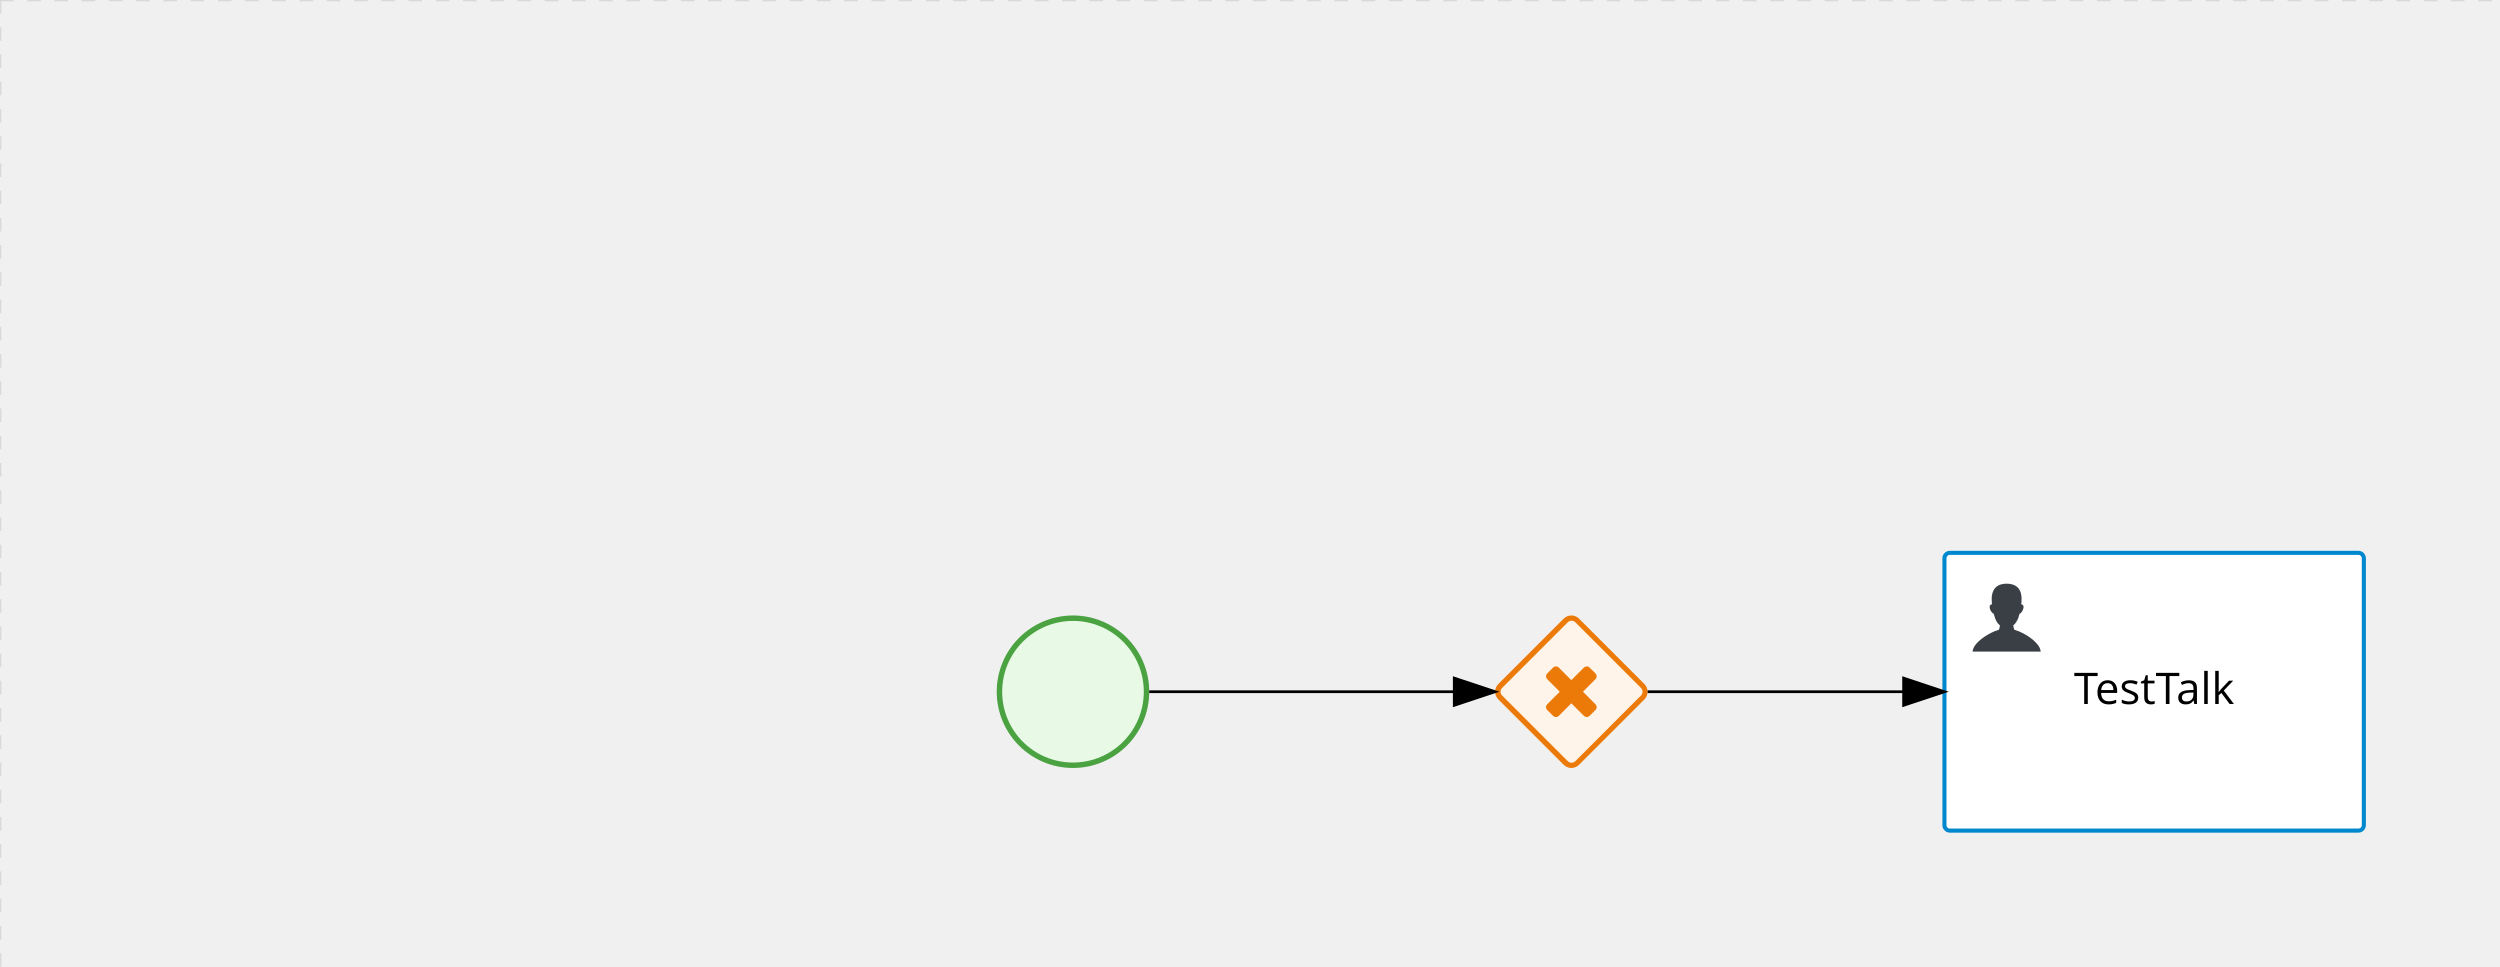
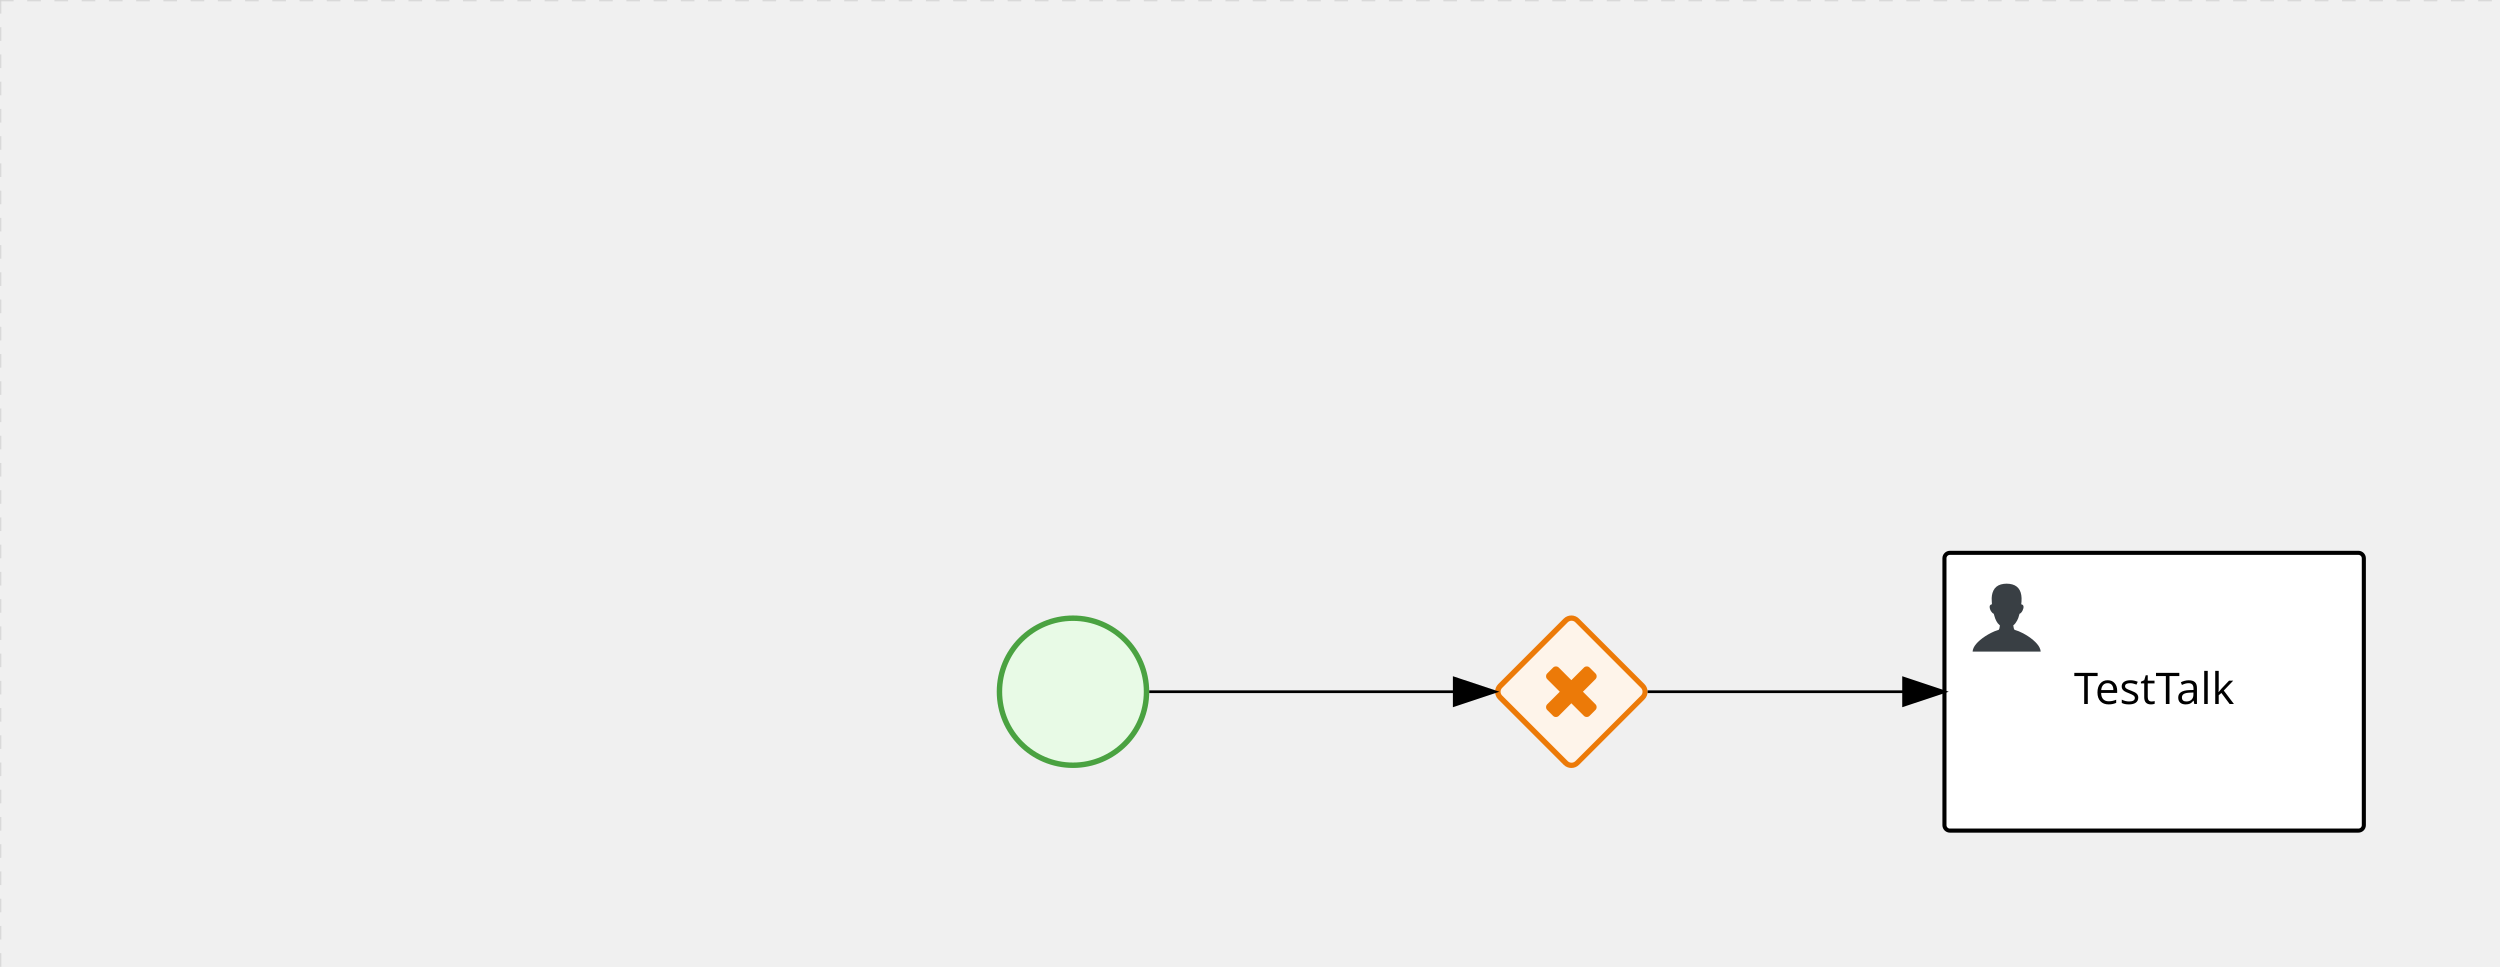
<svg xmlns="http://www.w3.org/2000/svg" version="1.1" width="918" height="355" viewBox="0 0 918 355">
  <defs />
  <g transform="matrix(1,0,0,1,0,0)">
    <g>
      <g>
        <g>
          <path fill="none" stroke="#d3d3d3" paint-order="fill stroke markers" d=" M 0 0 L 1200 0" stroke-miterlimit="10" stroke-opacity="0.8" stroke-dasharray="5" />
        </g>
        <g>
          <path fill="none" stroke="#d3d3d3" paint-order="fill stroke markers" d=" M 0 0 L 0 800" stroke-miterlimit="10" stroke-opacity="0.8" stroke-dasharray="5" />
        </g>
      </g>
      <g id="_5079BBE5-B1C1-49AE-8A7B-D56E51A83B9D" bpmn2nodeid="_5079BBE5-B1C1-49AE-8A7B-D56E51A83B9D" transform="matrix(1,0,0,1,549,226)">
        <g>
          <path fill="none" stroke="none" />
        </g>
        <g transform="matrix(0.125,0,0,0.125,0,0)">
          <g transform="matrix(1,0,0,1,0,0)">
            <path fill="#fef4ea" stroke="none" id="_5079BBE5-B1C1-49AE-8A7B-D56E51A83B9D?shapeType=BACKGROUND" paint-order="stroke fill markers" d=" M 0 0 M 224.4 4.3 C 216.4 4.3 208.4 7.3 202.3 13.4 L 13.5 202.2 C 1.3 214.4 1.3 234.2 13.5 246.4 L 202.2 435.1 C 208.3 441.2 216.4 444.2 224.3 444.2 C 232.2 444.2 240.3 441.2 246.4 435.1 L 435.1 246.4 C 447.3 234.2 447.3 214.4 435.1 202.2 L 246.5 13.4 C 240.4 7.3 232.4 4.3 224.4 4.3 L 224.4 4.3 Z" />
          </g>
          <g>
            <g transform="matrix(1,0,0,1,0,0)">
              <g transform="matrix(1,0,0,1,0,0)">
                <path fill="rgb(236,122,8)" stroke="none" id="_5079BBE5-B1C1-49AE-8A7B-D56E51A83B9D?shapeType=BORDER&amp;renderType=FILL" paint-order="stroke fill markers" d=" M 0 0 M 20.8 212.7 L 213.3 20.2 C 219.6 13.9 229.7 13.9 235.9 20.2 L 428.4 212.7 C 434.7 219 434.7 229.1 428.4 235.3 L 235.9 427.8 C 229.6 434.1 219.5 434.1 213.3 427.8 L 20.8 235.3 C 14.5 229.1 14.5 218.9 20.8 212.7 L 20.8 212.7 Z M 0 0 M 0 224 C 0 232.1 3.1 240.3 9.3 246.5 L 201.5 438.7 C 213.9 451.1 234.1 451.1 246.5 438.7 L 438.7 246.5 C 444.9 240.3 448 232.1 448 224 C 448 215.9 444.9 207.7 438.7 201.5 L 246.5 9.3 C 234.1 -3.1 213.9 -3.1 201.5 9.3 L 9.3 201.5 C 3.1 207.7 0 215.9 0 224 L 0 224 Z" />
              </g>
            </g>
          </g>
          <g>
            <g transform="matrix(1,0,0,1,0,0)">
              <g transform="matrix(1,0,0,1,0,0)">
                <path fill="#ec7a08" stroke="none" id="_5079BBE5-B1C1-49AE-8A7B-D56E51A83B9D_exclusive" paint-order="stroke fill markers" d=" M 0 0 M 298.2 269.2 C 298.2 272.6 297.1 275.3 294.7 277.7 L 277.7 294.7 C 275.3 297.1 272.6 298.2 269.2 298.2 C 265.8 298.2 263.1 297.1 260.7 294.7 L 224 258 L 187.2 294.8 C 184.8 297.2 182.1 298.3 178.7 298.3 C 175.3 298.3 172.6 297.2 170.2 294.8 L 153.2 277.8 C 150.8 275.4 149.7 272.7 149.7 269.3 C 149.7 265.9 150.8 263.2 153.2 260.8 L 190 224 L 153.2 187.2 C 150.8 184.8 149.7 182 149.7 178.7 C 149.7 175.3 150.8 172.5 153.2 170.2 L 170.2 153.2 C 172.6 150.8 175.3 149.7 178.7 149.7 C 182.1 149.7 184.8 150.8 187.2 153.2 L 224 190 L 260.8 153.2 C 263.2 150.8 265.9 149.7 269.3 149.7 C 272.7 149.7 275.4 150.8 277.8 153.2 L 294.8 170.2 C 297.2 172.5 298.3 175.3 298.3 178.7 C 298.3 182 297.2 184.8 294.8 187.2 L 258 224 L 294.8 260.8 C 297.1 263.1 298.2 265.9 298.2 269.2 Z" />
              </g>
            </g>
          </g>
        </g>
        <g transform="matrix(1,0,0,1,28,61)" />
      </g>
      <g transform="matrix(1,0,0,1,549,226)" />
      <g id="_50D51B0E-FBD3-4B3E-8D61-A777CDB7DA3A" bpmn2nodeid="_50D51B0E-FBD3-4B3E-8D61-A777CDB7DA3A" transform="matrix(1,0,0,1,366,226)">
        <g>
          <path fill="none" stroke="none" />
        </g>
        <g transform="matrix(0.125,0,0,0.125,0,0)">
          <g transform="matrix(1,0,0,1,0,0)">
            <path fill="#e8fae6" stroke="none" id="_50D51B0E-FBD3-4B3E-8D61-A777CDB7DA3A?shapeType=BACKGROUND" paint-order="stroke fill markers" d=" M 0 0 M 444 224 C 444 263.9 434.2 300.8 414.4 334.5 C 394.7 368.2 368 394.9 334.4 414.5 C 300.8 434.1 263.9 444 224 444 C 184.1 444 147.2 434.2 113.5 414.4 C 79.8 394.7 53.1 368 33.5 334.4 C 13.9 300.8 4 263.9 4 224 C 4 184.1 13.8 147.2 33.6 113.5 C 53.4 79.8 80.1 53.1 113.6 33.5 C 147.1 13.9 184.1 4 224 4 C 263.9 4 300.8 13.8 334.5 33.6 C 368.2 53.4 394.9 80.1 414.5 113.6 C 434.1 147.1 444 184.1 444 224 Z" />
          </g>
          <g>
            <g transform="matrix(1,0,0,1,0,0)">
              <g transform="matrix(1,0,0,1,0,0)">
                <path fill="rgb(74,162,65)" stroke="none" id="_50D51B0E-FBD3-4B3E-8D61-A777CDB7DA3A?shapeType=BORDER&amp;renderType=FILL" paint-order="stroke fill markers" d=" M 0 0 M 224 0 C 100.3 0 0 100.3 0 224 C 0 347.7 100.3 448 224 448 C 347.7 448 448 347.7 448 224 C 448 100.3 347.7 0 224 0 Z M 0 0 M 224 432 C 109.1 432 16 338.9 16 224 C 16 109.1 109.1 16 224 16 C 338.9 16 432 109.1 432 224 C 432 338.9 338.9 432 224 432 Z" />
              </g>
            </g>
          </g>
        </g>
        <g transform="matrix(1,0,0,1,28,61)" />
      </g>
      <g transform="matrix(1,0,0,1,366,226)" />
      <g id="_CC911EF1-AE11-4790-A6EB-3F35B9716F92" bpmn2nodeid="_CC911EF1-AE11-4790-A6EB-3F35B9716F92">
        <g>
          <path fill="none" stroke="rgb(0,0,0)" paint-order="fill stroke markers" d=" M 422 254 L 534 254" stroke-miterlimit="10" stroke-dasharray="" />
        </g>
        <g transform="matrix(1,0,0,1,422,254)" />
        <g transform="matrix(6.123233995736766e-17,1,-1,6.123233995736766e-17,549,249)">
          <path fill="rgb(0,0,0)" stroke="rgb(0,0,0)" paint-order="fill stroke markers" d=" M 10 15 L 0 15 L 5 0 Z" stroke-miterlimit="10" stroke-dasharray="" />
        </g>
        <g transform="matrix(1,0,0,1,422,244)" />
      </g>
      <g id="_AC49EA93-C9BC-4670-A951-CE3DBA4C6892" bpmn2nodeid="_AC49EA93-C9BC-4670-A951-CE3DBA4C6892" transform="matrix(1,0,0,1,714,203)">
        <g>
          <path fill="none" stroke="none" />
        </g>
        <g transform="matrix(1,0,0,1,0,0)">
          <path fill="#ffffff" stroke="none" id="_AC49EA93-C9BC-4670-A951-CE3DBA4C6892?shapeType=BACKGROUND" paint-order="stroke fill markers" d=" M 2 0 L 152 0 L 152 0 A 2 2 0 0 1 154 2 L 154 100 L 154 100 A 2 2 0 0 1 152 102 L 2 102 L 2 102 A 2 2 0 0 1 0 100 L 0 2 L 0 2 A 2 2 0 0 1 2 0 Z" />
        </g>
        <g transform="matrix(1,0,0,1,0,0)">
-           <path fill="none" stroke="rgb(0,136,206)" id="_AC49EA93-C9BC-4670-A951-CE3DBA4C6892?shapeType=BORDER&amp;renderType=STROKE" paint-order="fill stroke markers" d=" M 2 0 L 152 0 L 152 0 A 2 2 0 0 1 154 2 L 154 100 L 154 100 A 2 2 0 0 1 152 102 L 2 102 L 2 102 A 2 2 0 0 1 0 100 L 0 2 L 0 2 A 2 2 0 0 1 2 0 Z" stroke-miterlimit="10" stroke-width="1.5" stroke-dasharray="" />
+           <path fill="none" stroke="rgb(0,0,0)" id="_AC49EA93-C9BC-4670-A951-CE3DBA4C6892?shapeType=BORDER&amp;renderType=STROKE" paint-order="fill stroke markers" d=" M 2 0 L 152 0 L 152 0 A 2 2 0 0 1 154 2 L 154 100 L 154 100 A 2 2 0 0 1 152 102 L 2 102 L 2 102 A 2 2 0 0 1 0 100 L 0 2 L 0 2 A 2 2 0 0 1 2 0 Z" stroke-miterlimit="10" stroke-width="1.5" stroke-dasharray="" />
        </g>
        <g>
          <g transform="matrix(0.06,0,0,0.06,9.4,9.4)">
            <g transform="matrix(1,0,0,1,0,0)">
              <path fill="#393f44" stroke="none" id="_AC49EA93-C9BC-4670-A951-CE3DBA4C6892_task__GyKt__MjBj" paint-order="stroke fill markers" d=" M 0 0 M 16 445.21 C 16 440.869 18.784 431.129 22.001 424.217 C 35.768 394.64 77.283 359.28 129 333.084 C 144.516 325.224 157.347 319.964 167.807 317.174 C 171.932 316.074 175.729 314.414 176.525 313.363 C 178.894 310.234 180.914 302.908 181.727 294.5 L 182.5 286.5 L 178.507 283.455 C 166.303 274.146 154.284 251.678 148.04 226.5 C 145.611 216.707 145.056 215.462 142.984 215.158 C 141.703 214.97 138.083 212.243 134.939 209.099 C 123.233 197.393 116.891 177.376 121.44 166.49 C 123.002 162.751 128.155 159.01 131.75 159.004 C 134.448 159 134.471 158.603 132.914 138.788 C 130.927 113.496 134.279 92.265 143.132 74.076 C 152.232 55.38 167.569 42.882 189.049 36.66 C 210.203 30.532 237.797 30.532 258.951 36.66 C 300.042 48.563 318.958 83.806 314.955 141 C 314.32 150.075 313.624 157.788 313.409 158.14 C 313.194 158.493 314.575 159.073 316.479 159.43 C 328.929 161.766 330.986 177.018 321.496 196.621 C 316.903 206.109 309.357 214.508 304.817 215.185 C 303.023 215.453 302.293 217.146 299.943 226.5 C 296.659 239.567 294.474 245.305 287.948 257.995 C 282.491 268.606 273.035 281.109 268.108 284.229 L 264.871 286.278 L 265.518 292.889 C 266.345 301.33 268.639 309.871 270.877 312.837 C 272.067 314.415 275.002 315.79 280.063 317.139 C 291.069 320.075 303.617 325.274 321 334.102 C 369.815 358.891 410.848 393.758 425.032 422.5 C 429.07 430.682 432 440.232 432 445.21 L 432 448 L 224 448 L 16 448 L 16 445.21 Z" />
            </g>
          </g>
        </g>
        <g transform="matrix(1,0,0,1,4.04,13.68)">
          <g transform="matrix(0.04,0,0,0.04,63.36,69.12)">
            <g transform="matrix(1,0,0,1,0,0)">
              <path fill="none" stroke="none" />
            </g>
            <g transform="matrix(1,0,0,1,0,0)">
              <path fill="none" stroke="none" />
            </g>
          </g>
        </g>
        <g transform="matrix(1,0,0,1,47.54688,43.5)">
          <text fill="#000000" stroke="none" font-family="Open Sans" font-size="12pt" font-style="normal" font-weight="normal" text-decoration="normal" x="29.453" y="12" text-anchor="middle" dominant-baseline="alphabetic">TestTalk</text>
        </g>
      </g>
      <g id="_397746DD-E0AC-45AF-B5AC-4E7B43DC0A45" bpmn2nodeid="_397746DD-E0AC-45AF-B5AC-4E7B43DC0A45">
        <g>
          <path fill="none" stroke="rgb(0,0,0)" paint-order="fill stroke markers" d=" M 605 254 L 699 254" stroke-miterlimit="10" stroke-dasharray="" />
        </g>
        <g transform="matrix(1,0,0,1,605,254)" />
        <g transform="matrix(6.123233995736766e-17,1,-1,6.123233995736766e-17,714,249)">
          <path fill="rgb(0,0,0)" stroke="rgb(0,0,0)" paint-order="fill stroke markers" d=" M 10 15 L 0 15 L 5 0 Z" stroke-miterlimit="10" stroke-dasharray="" />
        </g>
        <g transform="matrix(1,0,0,1,605,244)" />
      </g>
      <g transform="matrix(1,0,0,1,714,203)" />
    </g>
  </g>
</svg>
